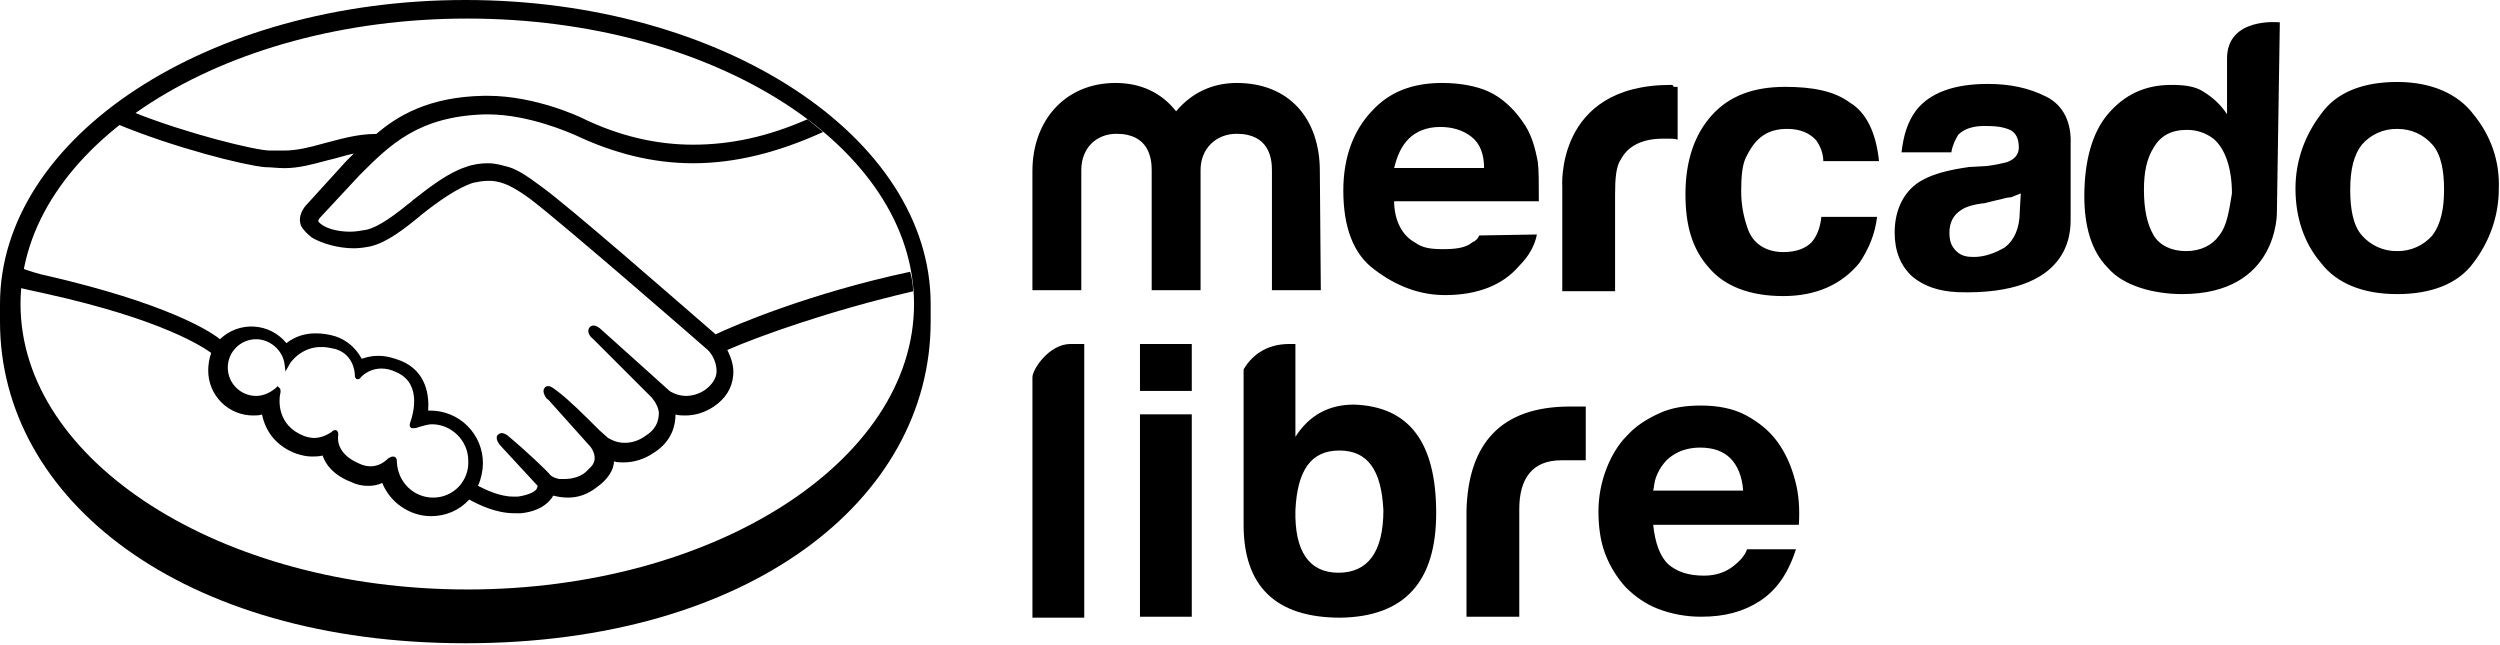
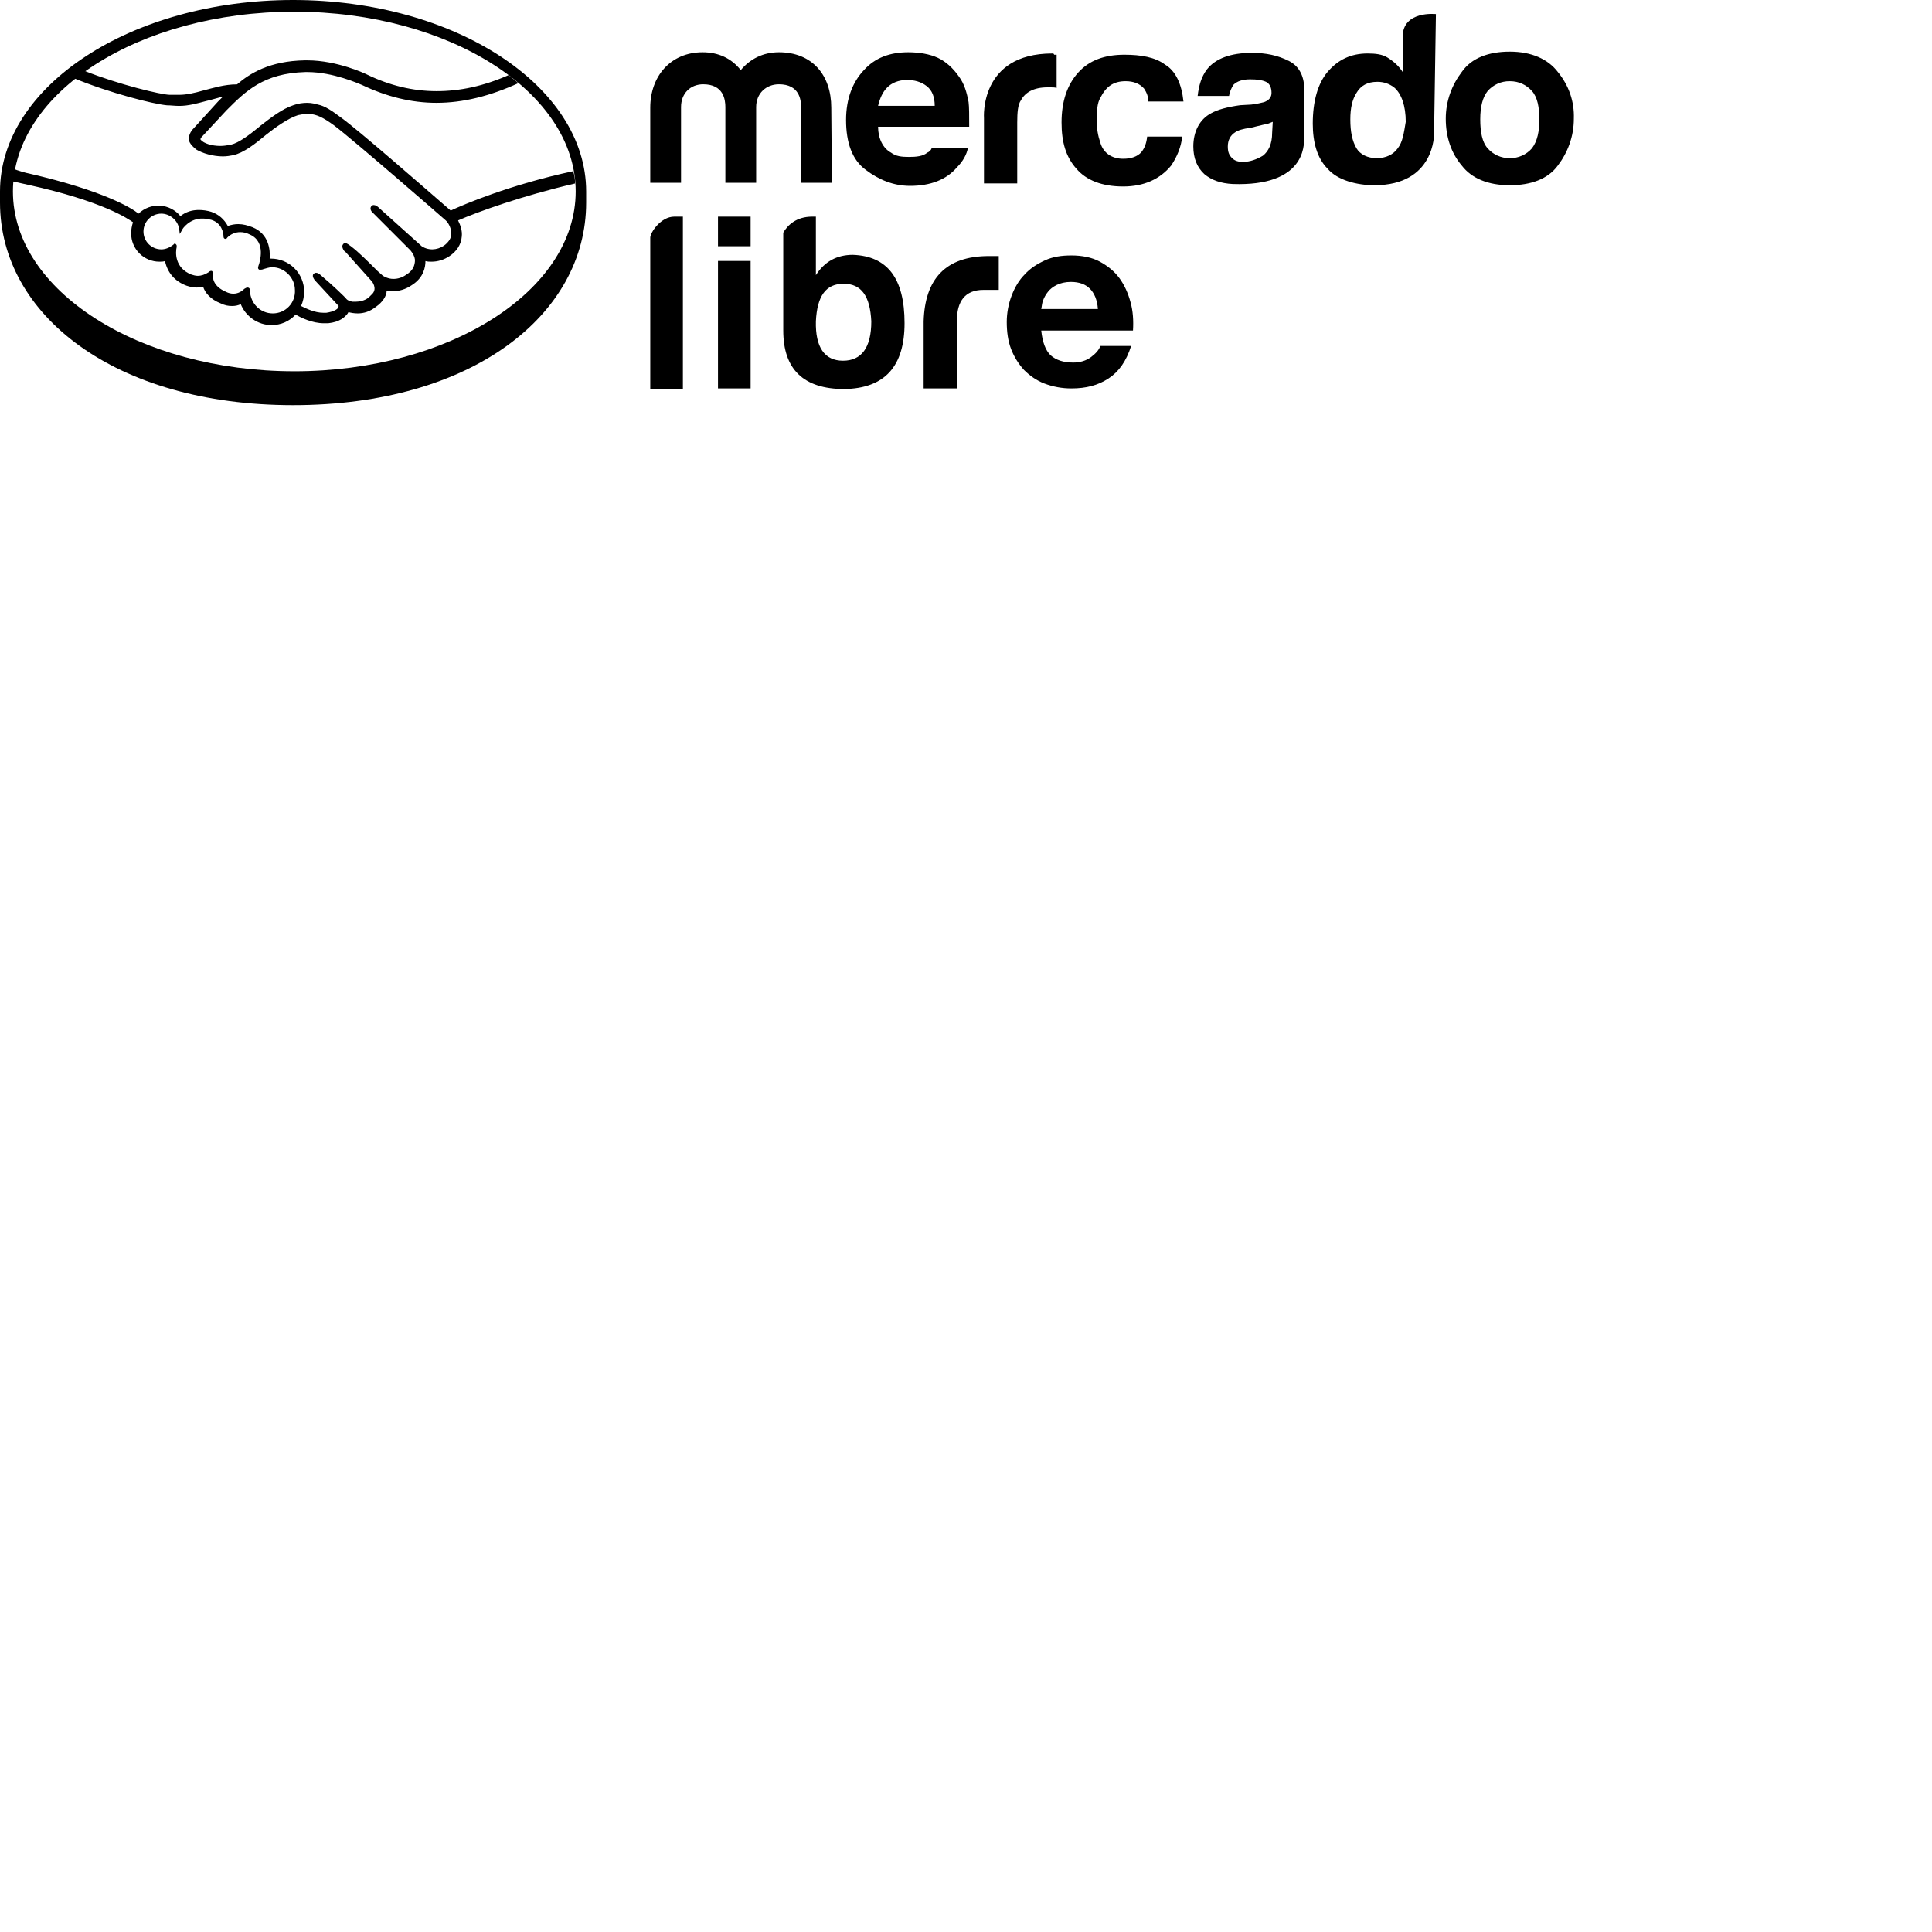
- <svg xmlns="http://www.w3.org/2000/svg" width="163" height="42" fill="currentColor">
+ <svg xmlns="http://www.w3.org/2000/svg" width="200" height="200" fill="currentColor">
  <path d="M69.8 22.427h.893v17.846h-3.378v-15.68c0-.509 1.084-2.166 2.486-2.166ZM88.285 26.379c-1.657 0-2.932.7-3.824 2.103v-6.055h-.383c-1.657 0-2.55.892-2.995 1.657v-.128 10.262c0 4.016 2.103 6.055 6.31 6.055 4.206-.063 6.246-2.358 6.246-6.82 0-4.653-1.785-6.947-5.354-7.074Zm-1.02 10.963c-1.912 0-2.868-1.403-2.804-4.08.127-2.613 1.02-3.888 2.868-3.888 1.848 0 2.74 1.275 2.868 3.888 0 2.741-1.02 4.08-2.932 4.08ZM95.615 33.262c.127-4.335 2.23-6.757 6.756-6.757h1.02v3.506h-1.593c-1.913 0-2.741 1.211-2.741 3.187v7.011h-3.442v-6.947ZM108.745 36.767c.574.51 1.339.765 2.358.765.702 0 1.339-.19 1.849-.573.51-.383.829-.765.956-1.148h3.187c-.51 1.594-1.275 2.677-2.359 3.379-1.083.7-2.294 1.02-3.824 1.02a7.838 7.838 0 0 1-2.804-.51c-.829-.32-1.53-.829-2.104-1.403a6.87 6.87 0 0 1-1.338-2.167c-.319-.829-.447-1.784-.447-2.804 0-.956.192-1.913.511-2.741.318-.829.764-1.594 1.338-2.167.574-.638 1.275-1.084 2.104-1.466.828-.383 1.72-.51 2.74-.51 1.084 0 2.104.191 2.932.637.829.447 1.53 1.02 2.04 1.721.51.701.892 1.53 1.147 2.486.255.892.319 1.912.255 2.932h-9.497c.127 1.211.446 2.04.956 2.55Zm4.079-6.883c-.446-.446-1.083-.701-1.976-.701-.573 0-1.083.127-1.466.319-.382.19-.701.445-.892.7a3.207 3.207 0 0 0-.51.893c-.127.319-.127.637-.191.892h5.864c-.064-.956-.383-1.657-.829-2.103ZM77.704 22.427h-3.378v3.06h3.378v-3.06ZM77.704 27.016h-3.378V40.21h3.378V27.016ZM158.588 15.351a2.983 2.983 0 0 1-2.294 1.02 2.987 2.987 0 0 1-2.295-1.02c-.574-.637-.765-1.72-.765-2.996 0-1.338.255-2.294.765-2.931a2.987 2.987 0 0 1 2.295-1.02c.956 0 1.721.382 2.294 1.02.574.637.765 1.72.765 2.931s-.191 2.231-.765 2.996Zm2.677-7.903c-1.02-1.339-2.74-2.104-4.971-2.104-2.167 0-3.952.638-4.972 2.104-1.02 1.338-1.657 2.995-1.657 4.844 0 1.912.574 3.57 1.657 4.844 1.02 1.338 2.741 2.04 4.972 2.04 2.167 0 3.951-.638 4.971-2.04 1.02-1.339 1.658-2.996 1.658-4.844.063-1.785-.511-3.442-1.658-4.844ZM144.693 15.352c-.446.637-1.211 1.02-2.167 1.02-.956 0-1.721-.383-2.103-1.02-.446-.765-.638-1.721-.638-2.996 0-1.147.192-2.04.638-2.74.446-.766 1.147-1.148 2.167-1.148.637 0 1.211.191 1.721.573.765.638 1.211 1.913 1.211 3.57-.191 1.147-.319 2.103-.829 2.74Zm3.952-13.895s-3.442-.383-3.442 2.358v3.633c-.382-.574-.828-1.02-1.529-1.466-.574-.382-1.339-.446-2.104-.446-1.721 0-3.059.637-4.143 1.912-1.02 1.211-1.529 3.06-1.529 5.354 0 1.912.446 3.57 1.529 4.653 1.02 1.211 3.06 1.72 4.844 1.72 6.311 0 6.183-5.353 6.183-5.353l.191-12.365ZM131.691 13.758c0 1.148-.383 1.912-.956 2.358-.638.383-1.339.638-2.04.638-.446 0-.829-.064-1.147-.383-.319-.318-.446-.637-.446-1.21 0-.638.255-1.148.764-1.467.256-.19.829-.382 1.53-.446l.765-.19c.382-.065.638-.192.956-.192.191-.064.446-.191.638-.255l-.064 1.147Zm1.721-7.457c-1.147-.574-2.358-.829-3.824-.829-2.168 0-3.761.574-4.654 1.721-.573.765-.828 1.657-.955 2.74h3.25c.064-.445.255-.828.446-1.146.383-.383.956-.574 1.721-.574.765 0 1.211.064 1.658.255.382.191.573.574.573 1.147 0 .446-.255.765-.765.956-.255.064-.765.191-1.338.255l-1.148.064c-1.338.191-2.294.446-2.995.829-1.211.637-1.849 1.912-1.849 3.441 0 1.212.383 2.168 1.148 2.869.765.637 1.72.956 2.932 1.02 7.457.254 7.393-3.952 7.393-4.78V9.423c.064-1.402-.446-2.55-1.593-3.123ZM116.521 8.404c.829 0 1.466.255 1.912.765.255.382.446.828.446 1.338h3.633c-.191-1.848-.828-3.187-1.912-3.824-1.019-.765-2.485-1.02-4.207-1.02-2.039 0-3.633.574-4.78 1.849-1.147 1.274-1.721 2.995-1.721 5.162 0 2.04.447 3.57 1.53 4.78 1.02 1.212 2.677 1.85 4.844 1.85 2.167 0 3.824-.766 4.972-2.168.637-.956 1.019-1.912 1.147-2.996h-3.633c-.064.638-.255 1.211-.637 1.657-.383.383-.957.638-1.849.638-1.147 0-2.04-.574-2.358-1.657a7.135 7.135 0 0 1-.383-2.295c0-.956.064-1.848.383-2.358.574-1.148 1.338-1.721 2.613-1.721ZM108.936 5.536c-7.584 0-7.075 6.692-7.075 6.692v6.757h3.442v-6.31c0-1.02.064-1.849.383-2.295.446-.829 1.338-1.339 2.74-1.339h.383c.191 0 .382 0 .573.064V5.663h-.254c-.064-.127-.064-.127-.192-.127ZM91.854 9.042c.447-.446 1.148-.765 2.04-.765.765 0 1.466.191 2.04.637.573.446.828 1.148.828 2.04h-5.864c.191-.765.447-1.402.956-1.912Zm4.59 6.31a.77.77 0 0 1-.447.446c-.446.382-1.147.446-1.912.446-.765 0-1.338-.064-1.848-.446-.829-.446-1.339-1.466-1.339-2.677h9.434c0-1.147 0-2.04-.064-2.55-.191-1.02-.446-1.912-1.02-2.677-.574-.828-1.339-1.53-2.167-1.912-.829-.382-1.912-.573-3.06-.573-1.912 0-3.441.573-4.589 1.848-1.147 1.211-1.848 2.932-1.848 5.163 0 2.358.637 4.143 2.04 5.163 1.338 1.02 2.868 1.657 4.589 1.657 2.103 0 3.76-.637 4.844-1.912.637-.638 1.02-1.339 1.147-2.04l-3.76.064ZM86.118 18.921H82.93v-7.84c0-.764-.191-2.358-2.295-2.358-1.338 0-2.358.956-2.358 2.358v7.84h-3.187v-7.84c0-.764-.19-2.358-2.294-2.358-1.339 0-2.295.956-2.295 2.358v7.84h-3.187v-7.776c0-3.25 2.103-5.736 5.418-5.736 1.657 0 2.996.637 3.951 1.848.957-1.147 2.295-1.848 3.952-1.848 3.442 0 5.418 2.358 5.418 5.736l.064 7.776Z" />
  <path fill-rule="evenodd" d="M30.34 0c16.763 0 30.339 8.923 30.339 19.823v1.147c0 11.6-11.792 20.97-30.34 20.97C11.855 41.94 0 32.57 0 20.97v-1.147C0 8.923 13.576 0 30.34 0Zm.127 38.434c16.062 0 29.128-8.35 29.128-18.611C59.595 9.56 46.53 1.21 30.467 1.21c-16.062 0-29.129 8.35-29.129 18.612 0 10.262 13.067 18.611 29.129 18.611Z" clip-rule="evenodd" />
  <path d="M46.657 21.798c-2.869-2.485-9.498-8.286-11.346-9.624-1.02-.765-1.72-1.211-2.358-1.339-.255-.063-.638-.191-1.148-.191-.446 0-.956.064-1.465.255-1.148.383-2.295 1.275-3.442 2.167l-.064.064c-1.02.829-2.104 1.657-2.932 1.848-.383.064-.701.128-1.084.128-.892 0-1.72-.255-2.04-.638-.063-.063 0-.19.128-.318l2.55-2.741c1.976-1.976 3.824-3.824 8.158-3.952h.191c2.677 0 5.354 1.211 5.673 1.339 2.55 1.21 5.099 1.848 7.712 1.848 2.741 0 5.546-.701 8.478-2.04-.32-.255-.701-.573-1.02-.828-2.613 1.147-5.036 1.657-7.458 1.657-2.422 0-4.844-.574-7.202-1.72-.127-.065-3.06-1.467-6.183-1.467h-.254c-3.634.064-5.673 1.339-7.012 2.486-1.338 0-2.486.382-3.505.637-.893.255-1.721.446-2.486.446h-.956c-.893 0-5.354-1.083-8.86-2.485-.382.255-.701.51-1.083.765 3.696 1.53 8.222 2.676 9.624 2.804.383 0 .829.064 1.275.064.956 0 1.848-.255 2.804-.51.574-.128 1.148-.319 1.721-.446l-.51.51-2.55 2.804c-.19.191-.637.765-.382 1.402.128.255.383.51.701.765.638.383 1.721.701 2.741.701.383 0 .765-.063 1.084-.127 1.083-.255 2.23-1.147 3.378-2.104.956-.764 2.294-1.72 3.314-2.04.319-.063.638-.127.956-.127h.255c.701.064 1.339.32 2.55 1.211 2.103 1.594 11.473 9.752 11.537 9.816 0 0 .573.51.573 1.402 0 .447-.318.893-.764 1.211a2.254 2.254 0 0 1-1.212.383c-.637 0-1.083-.319-1.083-.319s-3.251-2.932-4.398-3.952c-.191-.19-.383-.318-.574-.318-.127 0-.191.063-.255.127-.191.255 0 .574.255.765l3.76 3.76s.447.447.51 1.02c0 .638-.254 1.148-.892 1.53a2.246 2.246 0 0 1-1.338.446c-.574 0-.956-.255-1.084-.319l-.574-.51c-.955-.955-1.975-1.975-2.74-2.549-.192-.127-.383-.319-.574-.319-.064 0-.191 0-.255.128-.064.064-.127.255.064.574.064.127.191.19.191.19l2.74 3.06s.575.701.065 1.275l-.128.128-.255.255c-.446.382-1.083.446-1.338.446h-.383c-.255-.064-.446-.128-.573-.255-.128-.192-1.53-1.53-2.677-2.486-.128-.128-.32-.255-.51-.255a.483.483 0 0 0-.255.127c-.191.255.127.638.255.765l2.358 2.55s0 .063-.064.19c-.064.128-.382.384-1.21.51h-.32c-.892 0-1.784-.445-2.294-.7a3.78 3.78 0 0 0 .319-1.466 3.428 3.428 0 0 0-3.442-3.442h-.128c.064-.892-.063-2.55-1.784-3.25-.51-.192-.956-.32-1.466-.32-.383 0-.701.064-1.084.192-.382-.701-.956-1.211-1.72-1.466a4.416 4.416 0 0 0-1.276-.191c-.7 0-1.338.19-1.912.637a2.948 2.948 0 0 0-4.334-.255c-.701-.574-3.57-2.358-11.282-4.143-.382-.064-1.21-.319-1.72-.51-.064.383-.128.829-.192 1.275 0 0 1.403.319 1.721.382 7.84 1.721 10.453 3.57 10.9 3.888a3.609 3.609 0 0 0-.192 1.148 2.924 2.924 0 0 0 2.932 2.932c.191 0 .383 0 .574-.064.255 1.21 1.02 2.103 2.23 2.55.383.127.702.19 1.02.19.192 0 .447 0 .702-.063.19.573.7 1.274 1.848 1.72a2.5 2.5 0 0 0 1.147.256c.319 0 .638-.064.893-.192.51 1.275 1.784 2.168 3.187 2.168.956 0 1.848-.383 2.485-1.084.574.319 1.721.893 2.932.893h.446c1.212-.128 1.721-.638 1.976-.957.064-.063.064-.127.128-.191.255.064.574.128.956.128.637 0 1.275-.191 1.912-.702.637-.446 1.084-1.083 1.084-1.657.19.064.446.064.637.064.637 0 1.338-.191 1.976-.637 1.211-.765 1.402-1.849 1.402-2.486.191.064.447.064.638.064.637 0 1.275-.192 1.848-.574.765-.51 1.21-1.211 1.275-2.04.064-.573-.128-1.147-.383-1.657 2.04-.892 6.629-2.55 12.11-3.824 0-.446-.063-.829-.19-1.275-6.566 1.402-11.474 3.506-12.684 4.08ZM28.236 32.443c-1.275 0-2.294-1.02-2.358-2.295 0-.127 0-.382-.255-.382-.128 0-.191.063-.319.127-.255.255-.637.51-1.147.51-.255 0-.51-.064-.765-.191-1.339-.574-1.402-1.466-1.339-1.849 0-.127 0-.19-.063-.255l-.064-.063h-.064c-.064 0-.127 0-.255.127-.382.255-.765.383-1.147.383-.191 0-.446-.064-.637-.128-1.785-.701-1.658-2.358-1.53-2.868 0-.128 0-.191-.064-.255l-.127-.128-.128.128c-.382.319-.828.51-1.275.51a1.85 1.85 0 0 1-1.848-1.849 1.85 1.85 0 0 1 1.848-1.848c.893 0 1.721.701 1.849 1.593l.064.51.255-.446c0-.064.764-1.21 2.167-1.147.255 0 .51.064.828.127 1.084.319 1.275 1.339 1.275 1.721 0 .255.191.255.191.255.064 0 .191-.064.191-.127a1.876 1.876 0 0 1 1.339-.574c.319 0 .637.064 1.02.255 1.72.765.956 2.932.956 2.996-.128.382-.191.51 0 .637h.127c.064 0 .192 0 .319-.064.255-.063.574-.19.892-.19 1.275 0 2.358 1.083 2.358 2.358a2.279 2.279 0 0 1-2.294 2.422Z" />
</svg>
